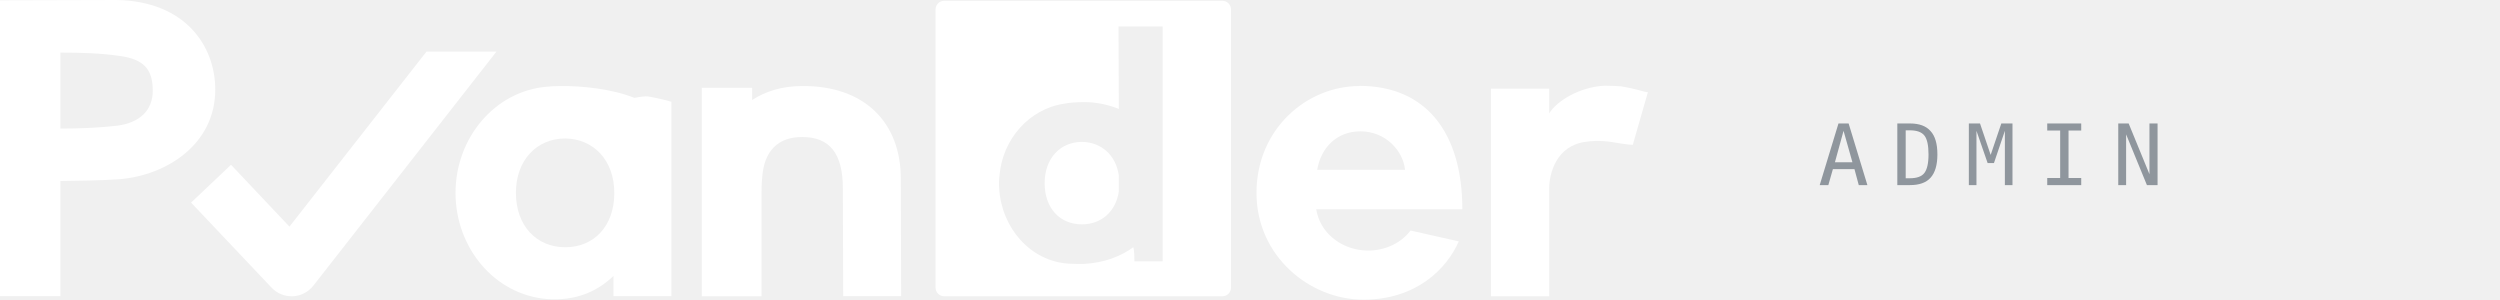
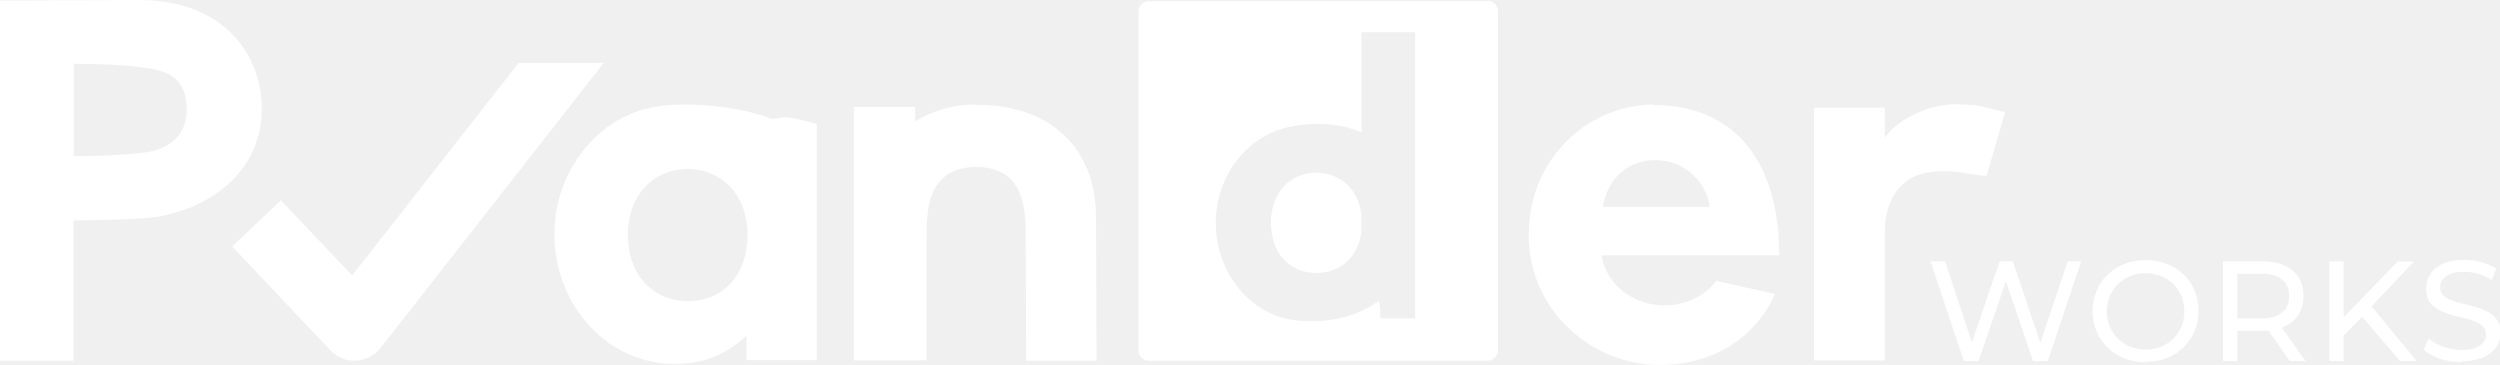
- <svg xmlns="http://www.w3.org/2000/svg" viewBox="0 0 154 18.47" role="img" aria-labelledby="title">
+ <svg xmlns="http://www.w3.org/2000/svg" id="_레이어_2" data-name="레이어 2" viewBox="0 0 87.75 12.81">
  <defs>
    <style>
-       .wordmark { fill: #fff; }
-       .admin { fill: #8f969d; font-family: 'JetBrains Mono', 'SFMono-Regular', Consolas, monospace; font-size: 5.2px; font-weight: 500; letter-spacing: 1.4px; }
+       .cls-1 {
+         fill: #fff;
+       }
    </style>
  </defs>
-   <g class="wordmark">
-     <path d="M13.26,5.52C13.26,2.82,11.4.07,7.18,0L0,.02v18.22h3.72v-7.09c1.06-.02,2.33-.02,3.64-.11,2.9-.24,5.9-2.15,5.9-5.52ZM7.25,7.74c-1.11.13-2.35.18-3.53.18V3.24c1.29,0,2.51.04,3.61.2,1.55.2,2.08.84,2.08,2.15,0,1.22-.82,1.97-2.17,2.15Z" />
-     <path d="M39.08,6.03c-1.35-.55-3.26-.75-4.57-.73-.31,0-.58.02-.82.04-3.22.27-5.63,3.17-5.63,6.54s2.39,6.27,5.63,6.54c1.8.13,3.1-.47,4.1-1.42v1.24h3.57V6.27c-.44-.13-.93-.24-1.44-.33-.18-.02-.47.02-.84.09ZM37.84,11.95c-.02,1.97-1.24,3.28-3.02,3.28s-3.04-1.33-3.04-3.35,1.29-3.35,3.04-3.35c1.73.02,3.02,1.33,3.02,3.35v.07Z" />
-     <path d="M49.41,5.3c-1.24,0-2.26.33-3.08.86v-.75h-3.1v12.84h3.68v-6.12c0-.42,0-.82.04-1.18.11-1.66.98-2.51,2.46-2.51,1.71,0,2.51,1.02,2.51,3.17l.02,6.63h3.57l-.02-7.18c.02-3.55-2.28-5.79-6.07-5.76Z" />
+   <g id="_레이어_1-2" data-name="레이어 1">
    <g>
-       <path d="M66.65,8.74c-1.33,0-2.3,1.01-2.3,2.54s.92,2.54,2.3,2.54c1.19,0,2.09-.79,2.27-2.03v-.98c-.18-1.26-1.08-2.05-2.27-2.07Z" />
-       <path d="M75.3.05h-17.14c-.29,0-.53.24-.53.53v17.14c0,.29.24.53.53.53h17.14c.29,0,.53-.24.53-.53V.58c0-.29-.24-.53-.53-.53ZM71.63,16.1h-1.75c0-.12,0-.69-.07-.87-.76.55-1.75.96-3.08,1.03-.29,0-.59,0-.91-.02-2.35-.15-4.12-2.2-4.27-4.62-.02-.27-.02-.54.02-.81.18-2.22,1.82-4.1,3.97-4.42.34-.07.79-.1,1.28-.1.69,0,1.43.15,2.1.42l-.02-5.08h2.72v14.48Z" />
+       <g>
+         <path class="cls-1" d="M9.19,3.83C9.19,1.95,7.9.05,4.98,0L0,.02v12.64h2.58v-4.92c.74-.02,1.61-.02,2.52-.08,2.01-.17,4.09-1.49,4.09-3.83ZM5.03,5.36c-.77.09-1.63.12-2.44.12v-3.24c.89,0,1.74.03,2.51.14,1.08.14,1.45.58,1.45,1.49,0,.85-.57,1.37-1.51,1.49Z" />
+         <path class="cls-1" d="M27.1,4.18c-.94-.38-2.26-.52-3.17-.51-.22,0-.4.02-.57.03-2.23.18-3.9,2.2-3.9,4.53s1.66,4.35,3.9,4.53c1.25.09,2.15-.32,2.84-.98v.86h2.47V4.35c-.31-.09-.65-.17-1-.23-.12-.02-.32.02-.58.06ZM26.24,8.29c-.02,1.37-.86,2.28-2.09,2.28s-2.11-.92-2.11-2.32.89-2.32,2.11-2.32c1.2.02,2.09.92,2.09,2.32v.05Z" />
+         <path class="cls-1" d="M34.26,3.67c-.86,0-1.57.23-2.14.6v-.52h-2.15v8.9h2.55v-4.24c0-.29,0-.57.03-.81.08-1.15.68-1.74,1.71-1.74,1.18,0,1.74.71,1.74,2.2l.02,4.6h2.47l-.02-4.98c.02-2.46-1.58-4.01-4.21-4Z" />
+         <g>
+           <path class="cls-1" d="M46.21,6.06c-.92,0-1.6.7-1.6,1.76s.64,1.76,1.6,1.76c.83,0,1.45-.55,1.57-1.41v-.68c-.13-.87-.75-1.42-1.57-1.43Z" />
+           <path class="cls-1" d="M52.21.04h-11.88c-.2,0-.37.16-.37.37v11.88c0,.2.16.37.37.37h11.88c.2,0,.37-.16.37-.37V.4c0-.2-.16-.37-.37-.37ZM49.66,11.17h-1.21c0-.08,0-.48-.05-.61-.52.38-1.21.66-2.13.71-.2,0-.41,0-.63-.01-1.63-.1-2.86-1.53-2.96-3.21-.01-.19-.01-.37.01-.56.13-1.54,1.26-2.85,2.75-3.07.23-.05.55-.07.89-.07.48,0,.99.1,1.46.29V1.13s1.88,0,1.88,0v10.04Z" />
+         </g>
+         <path class="cls-1" d="M58.06,3.67c-2.26,0-4.4,1.84-4.4,4.57s2.29,4.57,4.57,4.57,3.57-1.32,4.07-2.49l-2.06-.46c-.45.6-1.25.92-2.03.85-1-.09-1.84-.78-2-1.75h6.24c0-3.26-1.54-5.27-4.4-5.27ZM56.26,7.26c.15-.92.81-1.64,1.84-1.64,1.09,0,1.83.85,1.91,1.64h-3.75Z" />
+         <path class="cls-1" d="M69.27,3.69c-.22-.02-.46-.03-.74-.03-1.05.05-2.04.65-2.37,1.18v-1.06h-2.49v8.87h2.49v-4.6c0-.68.32-1.83,1.54-2,.55-.09,1.05-.02,1.48.06.22.03.4.06.55.06l.65-2.24c-.15,0-.52-.15-1.11-.25Z" />
+         <path class="cls-1" d="M18.21,2.2l-5.85,7.47-2.5-2.64-1.71,1.62,3.44,3.64c.22.24.53.37.85.37.02,0,.04,0,.05,0,.34-.02.66-.18.87-.45l7.83-10h-2.99Z" />
+       </g>
+       <g>
+         <path class="cls-1" d="M68.93,12.67l-1.17-3.5h.51l1.07,3.23h-.26l1.11-3.23h.46l1.09,3.23h-.25l1.09-3.23h.47l-1.17,3.5h-.52l-1.02-2.99h.13l-1.02,2.99h-.53Z" />
+         <path class="cls-1" d="M75.31,12.71c-.27,0-.51-.04-.74-.13-.23-.09-.43-.22-.59-.38-.17-.16-.3-.35-.39-.57-.09-.22-.14-.45-.14-.71s.05-.49.14-.71c.09-.22.22-.41.39-.57.17-.16.36-.29.59-.38s.47-.13.74-.13.51.04.74.13c.22.09.42.21.59.37.17.16.3.35.39.57.09.22.14.45.14.71s-.05.5-.14.71c-.09.22-.22.41-.39.57-.17.16-.36.29-.59.38s-.47.13-.74.13ZM75.31,12.27c.19,0,.37-.03.54-.1.17-.07.31-.16.43-.28.12-.12.22-.26.29-.43s.1-.34.1-.53-.03-.37-.1-.53-.16-.31-.29-.43c-.12-.12-.26-.22-.43-.28-.17-.07-.34-.1-.54-.1s-.38.03-.54.1c-.16.07-.31.16-.43.28s-.22.26-.29.43-.1.34-.1.53.03.37.1.53.16.31.29.43.27.22.43.28c.17.07.35.1.54.1Z" />
+         <path class="cls-1" d="M78.03,12.67v-3.5h1.36c.45,0,.81.11,1.07.32s.39.51.39.9c0,.25-.06.47-.17.65s-.28.32-.5.42c-.22.1-.48.15-.79.15h-1.09l.23-.23v1.29h-.5ZM78.53,11.43l-.23-.25h1.07c.32,0,.56-.07.73-.21.17-.14.25-.33.25-.58s-.08-.44-.25-.58c-.16-.14-.41-.2-.73-.2h-1.07l.23-.25v2.07ZM80.37,12.67l-.89-1.27h.54l.9,1.27h-.54Z" />
+         <path class="cls-1" d="M81.76,12.67v-3.5h.5v3.5h-.5ZM82.2,11.83l-.02-.61,1.98-2.04h.57l-1.53,1.62-.28.31-.71.72ZM84.24,12.67l-1.43-1.67.33-.37,1.68,2.04h-.58Z" />
+         <path class="cls-1" d="M86.4,12.71c-.27,0-.52-.04-.76-.12s-.43-.19-.57-.32l.18-.39c.13.12.3.21.51.29.21.08.42.11.64.11.2,0,.37-.02.49-.07.13-.05.22-.11.28-.19.06-.08.09-.17.09-.28,0-.12-.04-.22-.12-.29s-.18-.13-.3-.18-.26-.08-.41-.12c-.15-.03-.3-.07-.45-.12s-.29-.1-.41-.17-.23-.16-.3-.28c-.08-.12-.11-.27-.11-.46s.05-.35.14-.5c.1-.15.24-.27.44-.36.2-.09.45-.14.76-.14.2,0,.41.03.6.08.2.05.37.13.52.23l-.16.4c-.15-.1-.31-.17-.47-.22-.17-.04-.33-.07-.49-.07-.2,0-.36.02-.48.07-.13.05-.22.12-.28.2-.06.08-.09.18-.09.28,0,.12.04.22.12.29s.18.13.3.17.26.08.41.12c.15.04.3.07.45.12.15.04.29.1.42.17.12.07.23.16.3.28.08.12.12.27.12.45s-.05.34-.15.49c-.1.15-.25.27-.45.36-.2.09-.46.14-.76.14Z" />
+       </g>
    </g>
-     <path d="M83.74,5.3c-3.26,0-6.34,2.66-6.34,6.58s3.3,6.58,6.58,6.58,5.14-1.91,5.88-3.59l-2.97-.67c-.64.86-1.8,1.33-2.93,1.22-1.44-.13-2.66-1.13-2.88-2.53h9c0-4.7-2.22-7.6-6.34-7.6ZM81.14,10.46c.22-1.33,1.18-2.37,2.66-2.37,1.57,0,2.64,1.22,2.75,2.37h-5.41Z" />
-     <path d="M99.9,5.32c-.31-.02-.67-.04-1.06-.04-1.51.07-2.95.93-3.41,1.71v-1.53h-3.59v12.79h3.59v-6.63c0-.98.47-2.64,2.22-2.88.8-.13,1.51-.02,2.13.09.31.04.58.09.8.09l.93-3.24c-.22,0-.75-.22-1.6-.35Z" />
-     <path d="M26.27,3.18l-8.44,10.78-3.6-3.81-2.46,2.33,4.96,5.24c.32.34.77.53,1.23.53.03,0,.05,0,.08,0,.49-.02.95-.26,1.26-.65L30.58,3.18h-4.31Z" />
  </g>
-   <text class="admin" x="112" y="11.4">ADMIN</text>
</svg>
